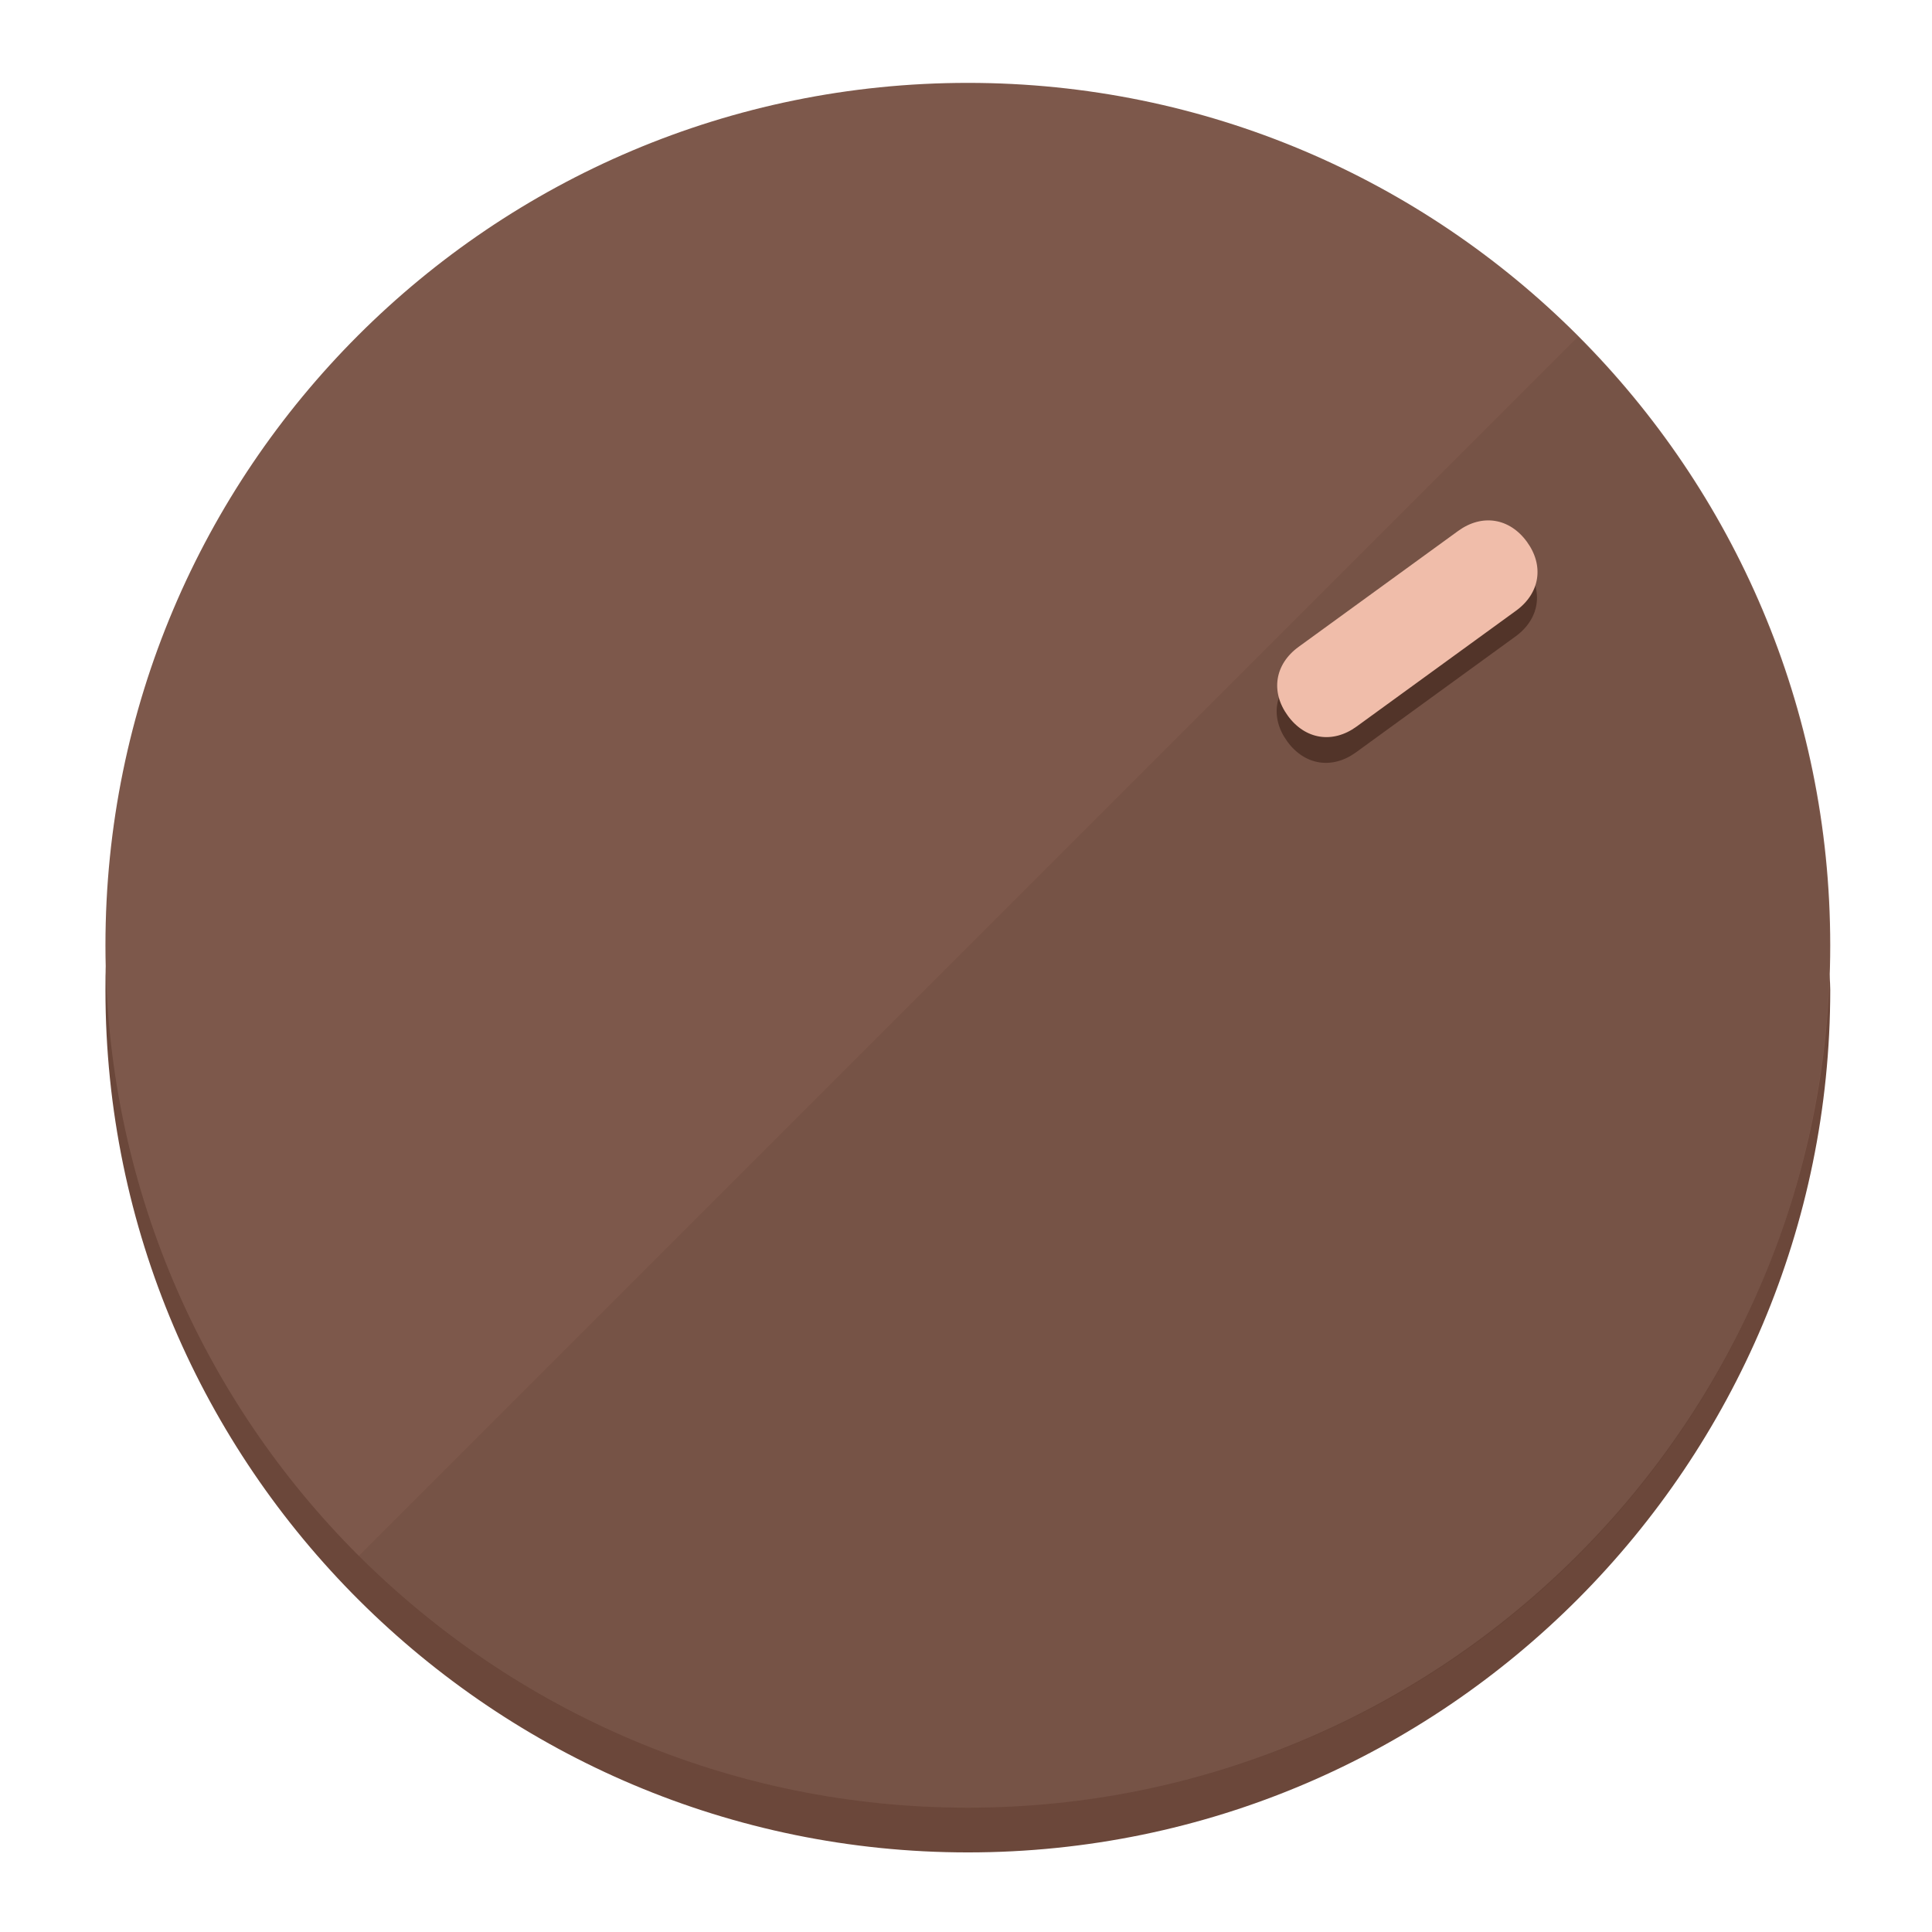
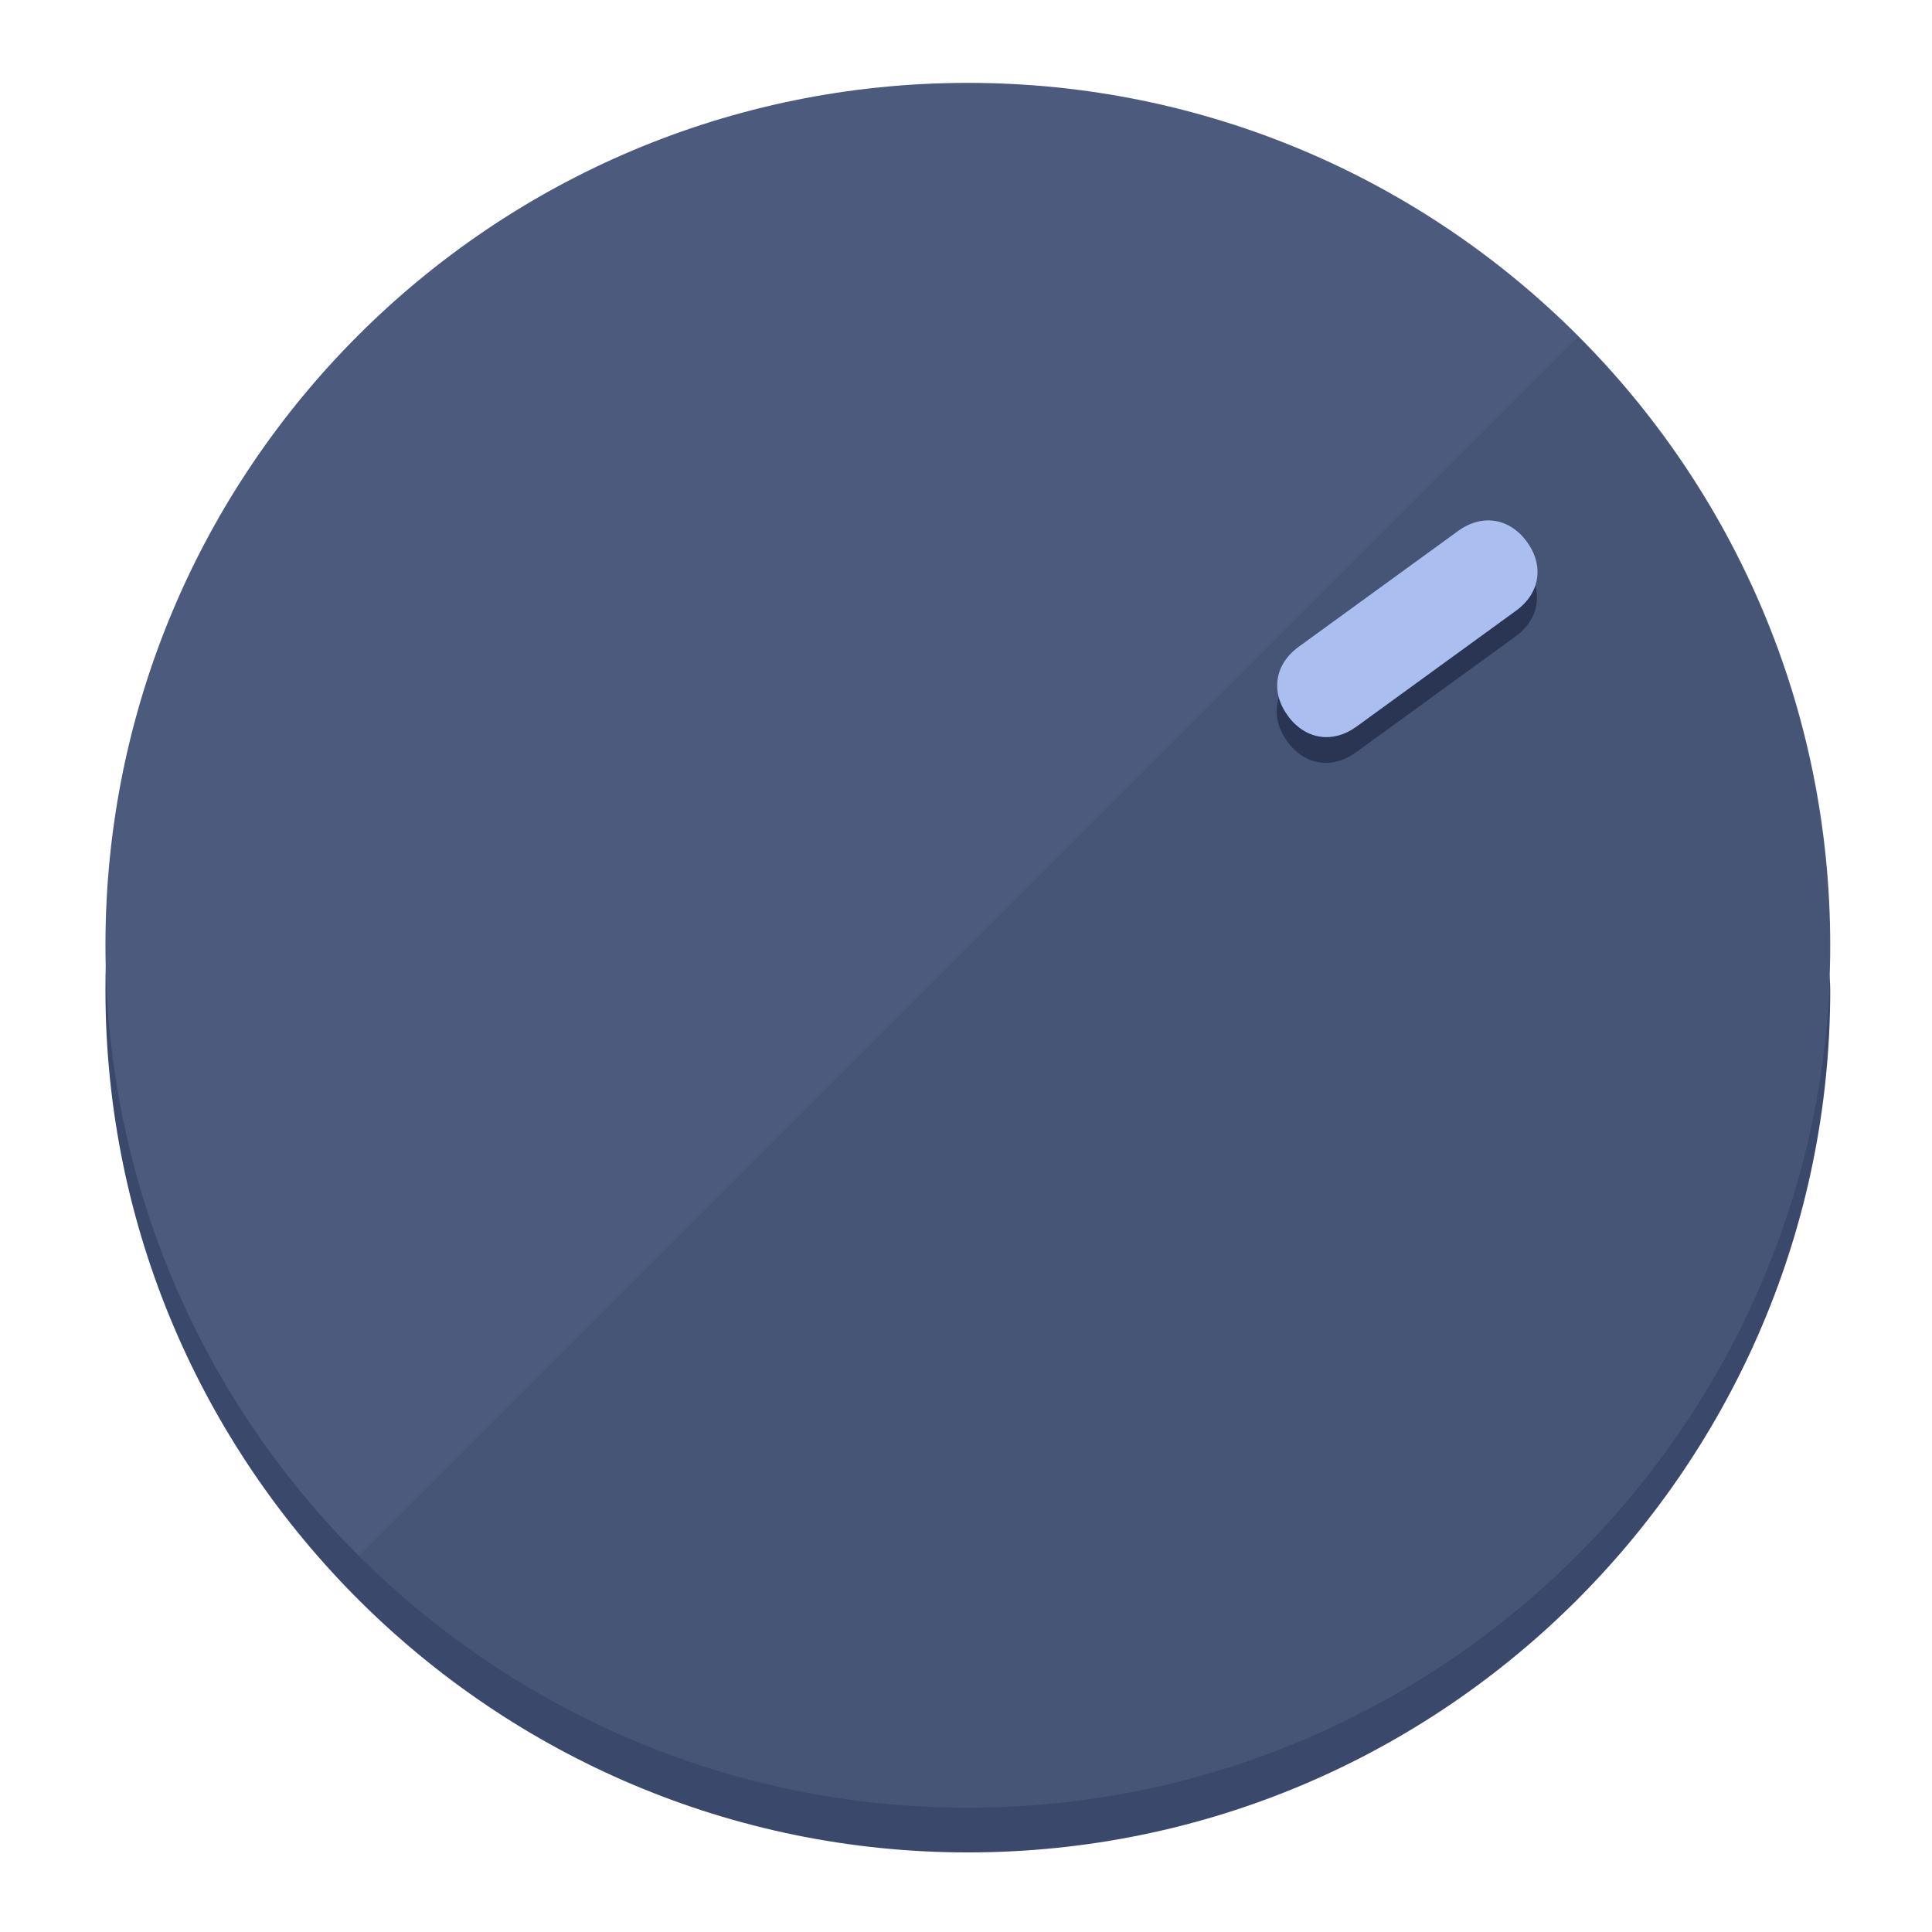
<svg xmlns="http://www.w3.org/2000/svg" height="120px" width="120px" version="1.1" id="Layer_1" viewBox="0 0 496.8 496.8" xml:space="preserve">
  <defs id="defs23" />
  <g id="g3158">
-     <path style="display:inline;fill:#6B473A;fill-opacity:1;stroke-width:1.584" d="m 248.875,445.92 c 116.582,0 212.89,-91.238 220.493,-205.286 0,5.069 1.267,8.87 1.267,13.939 0,121.651 -98.842,221.76 -221.76,221.76 -121.651,0 -221.76,-98.842 -221.76,-221.76 0,-5.069 0,-8.87 1.267,-13.939 7.603,114.048 103.91,205.286 220.493,205.286 z" id="path8" />
-     <circle style="display:inline;fill:#7D584B;fill-opacity:1;stroke-width:1.584" cx="248.875" cy="243.071" r="221.76" id="circle12" />
-     <path style="display:inline;fill:#523429;fill-opacity:0.154;stroke-width:1.587" d="m 405.744,86.606 c 86.308,86.308 86.308,227.193 0,313.5 -86.308,86.308 -227.193,86.308 -313.5,0" id="path14" />
+     <path style="display:inline;fill:#3A486B;fill-opacity:1;stroke-width:1.584" d="m 248.875,445.92 c 116.582,0 212.89,-91.238 220.493,-205.286 0,5.069 1.267,8.87 1.267,13.939 0,121.651 -98.842,221.76 -221.76,221.76 -121.651,0 -221.76,-98.842 -221.76,-221.76 0,-5.069 0,-8.87 1.267,-13.939 7.603,114.048 103.91,205.286 220.493,205.286 z" id="path8" />
+     <circle style="display:inline;fill:#4B5A7D;fill-opacity:1;stroke-width:1.584" cx="248.875" cy="243.071" r="221.76" id="circle12" />
+     <path style="display:inline;fill:#293552;fill-opacity:0.154;stroke-width:1.587" d="m 405.744,86.606 c 86.308,86.308 86.308,227.193 0,313.5 -86.308,86.308 -227.193,86.308 -313.5,0" id="path14" />
  </g>
  <g id="g3198">
    <circle style="display:none;fill:#000000;fill-opacity:0;stroke-width:1.584" cx="343.108" cy="-57.84" r="221.76" id="circle12-3" transform="rotate(54)" />
-     <path style="display:inline;fill:#523429;fill-opacity:1;stroke-width:1.584" d="m 348.699,193.447 c -6.151,4.469 -13.231,3.348 -17.7,-2.803 v 0 c -4.469,-6.151 -3.348,-13.231 2.803,-17.7 l 41.007,-29.794 c 6.151,-4.469 13.231,-3.348 17.7,2.803 v 0 c 4.469,6.151 3.348,13.231 -2.803,17.7 z" id="path3789" />
-     <path style="display:inline;fill:#F0BDAA;stroke-width:1.584" d="m 348.836,186.828 c -6.151,4.469 -13.231,3.348 -17.7,-2.803 v 0 c -4.469,-6.151 -3.348,-13.231 2.803,-17.7 l 41.007,-29.794 c 6.151,-4.469 13.231,-3.348 17.7,2.803 v 0 c 4.469,6.151 3.348,13.231 -2.803,17.7 z" id="path915" />
+     <path style="display:inline;fill:#293552;fill-opacity:1;stroke-width:1.584" d="m 348.699,193.447 c -6.151,4.469 -13.231,3.348 -17.7,-2.803 v 0 c -4.469,-6.151 -3.348,-13.231 2.803,-17.7 l 41.007,-29.794 c 6.151,-4.469 13.231,-3.348 17.7,2.803 v 0 c 4.469,6.151 3.348,13.231 -2.803,17.7 z" id="path3789" />
+     <path style="display:inline;fill:#AABFF0;stroke-width:1.584" d="m 348.836,186.828 c -6.151,4.469 -13.231,3.348 -17.7,-2.803 v 0 c -4.469,-6.151 -3.348,-13.231 2.803,-17.7 l 41.007,-29.794 c 6.151,-4.469 13.231,-3.348 17.7,2.803 v 0 c 4.469,6.151 3.348,13.231 -2.803,17.7 z" id="path915" />
  </g>
</svg>
